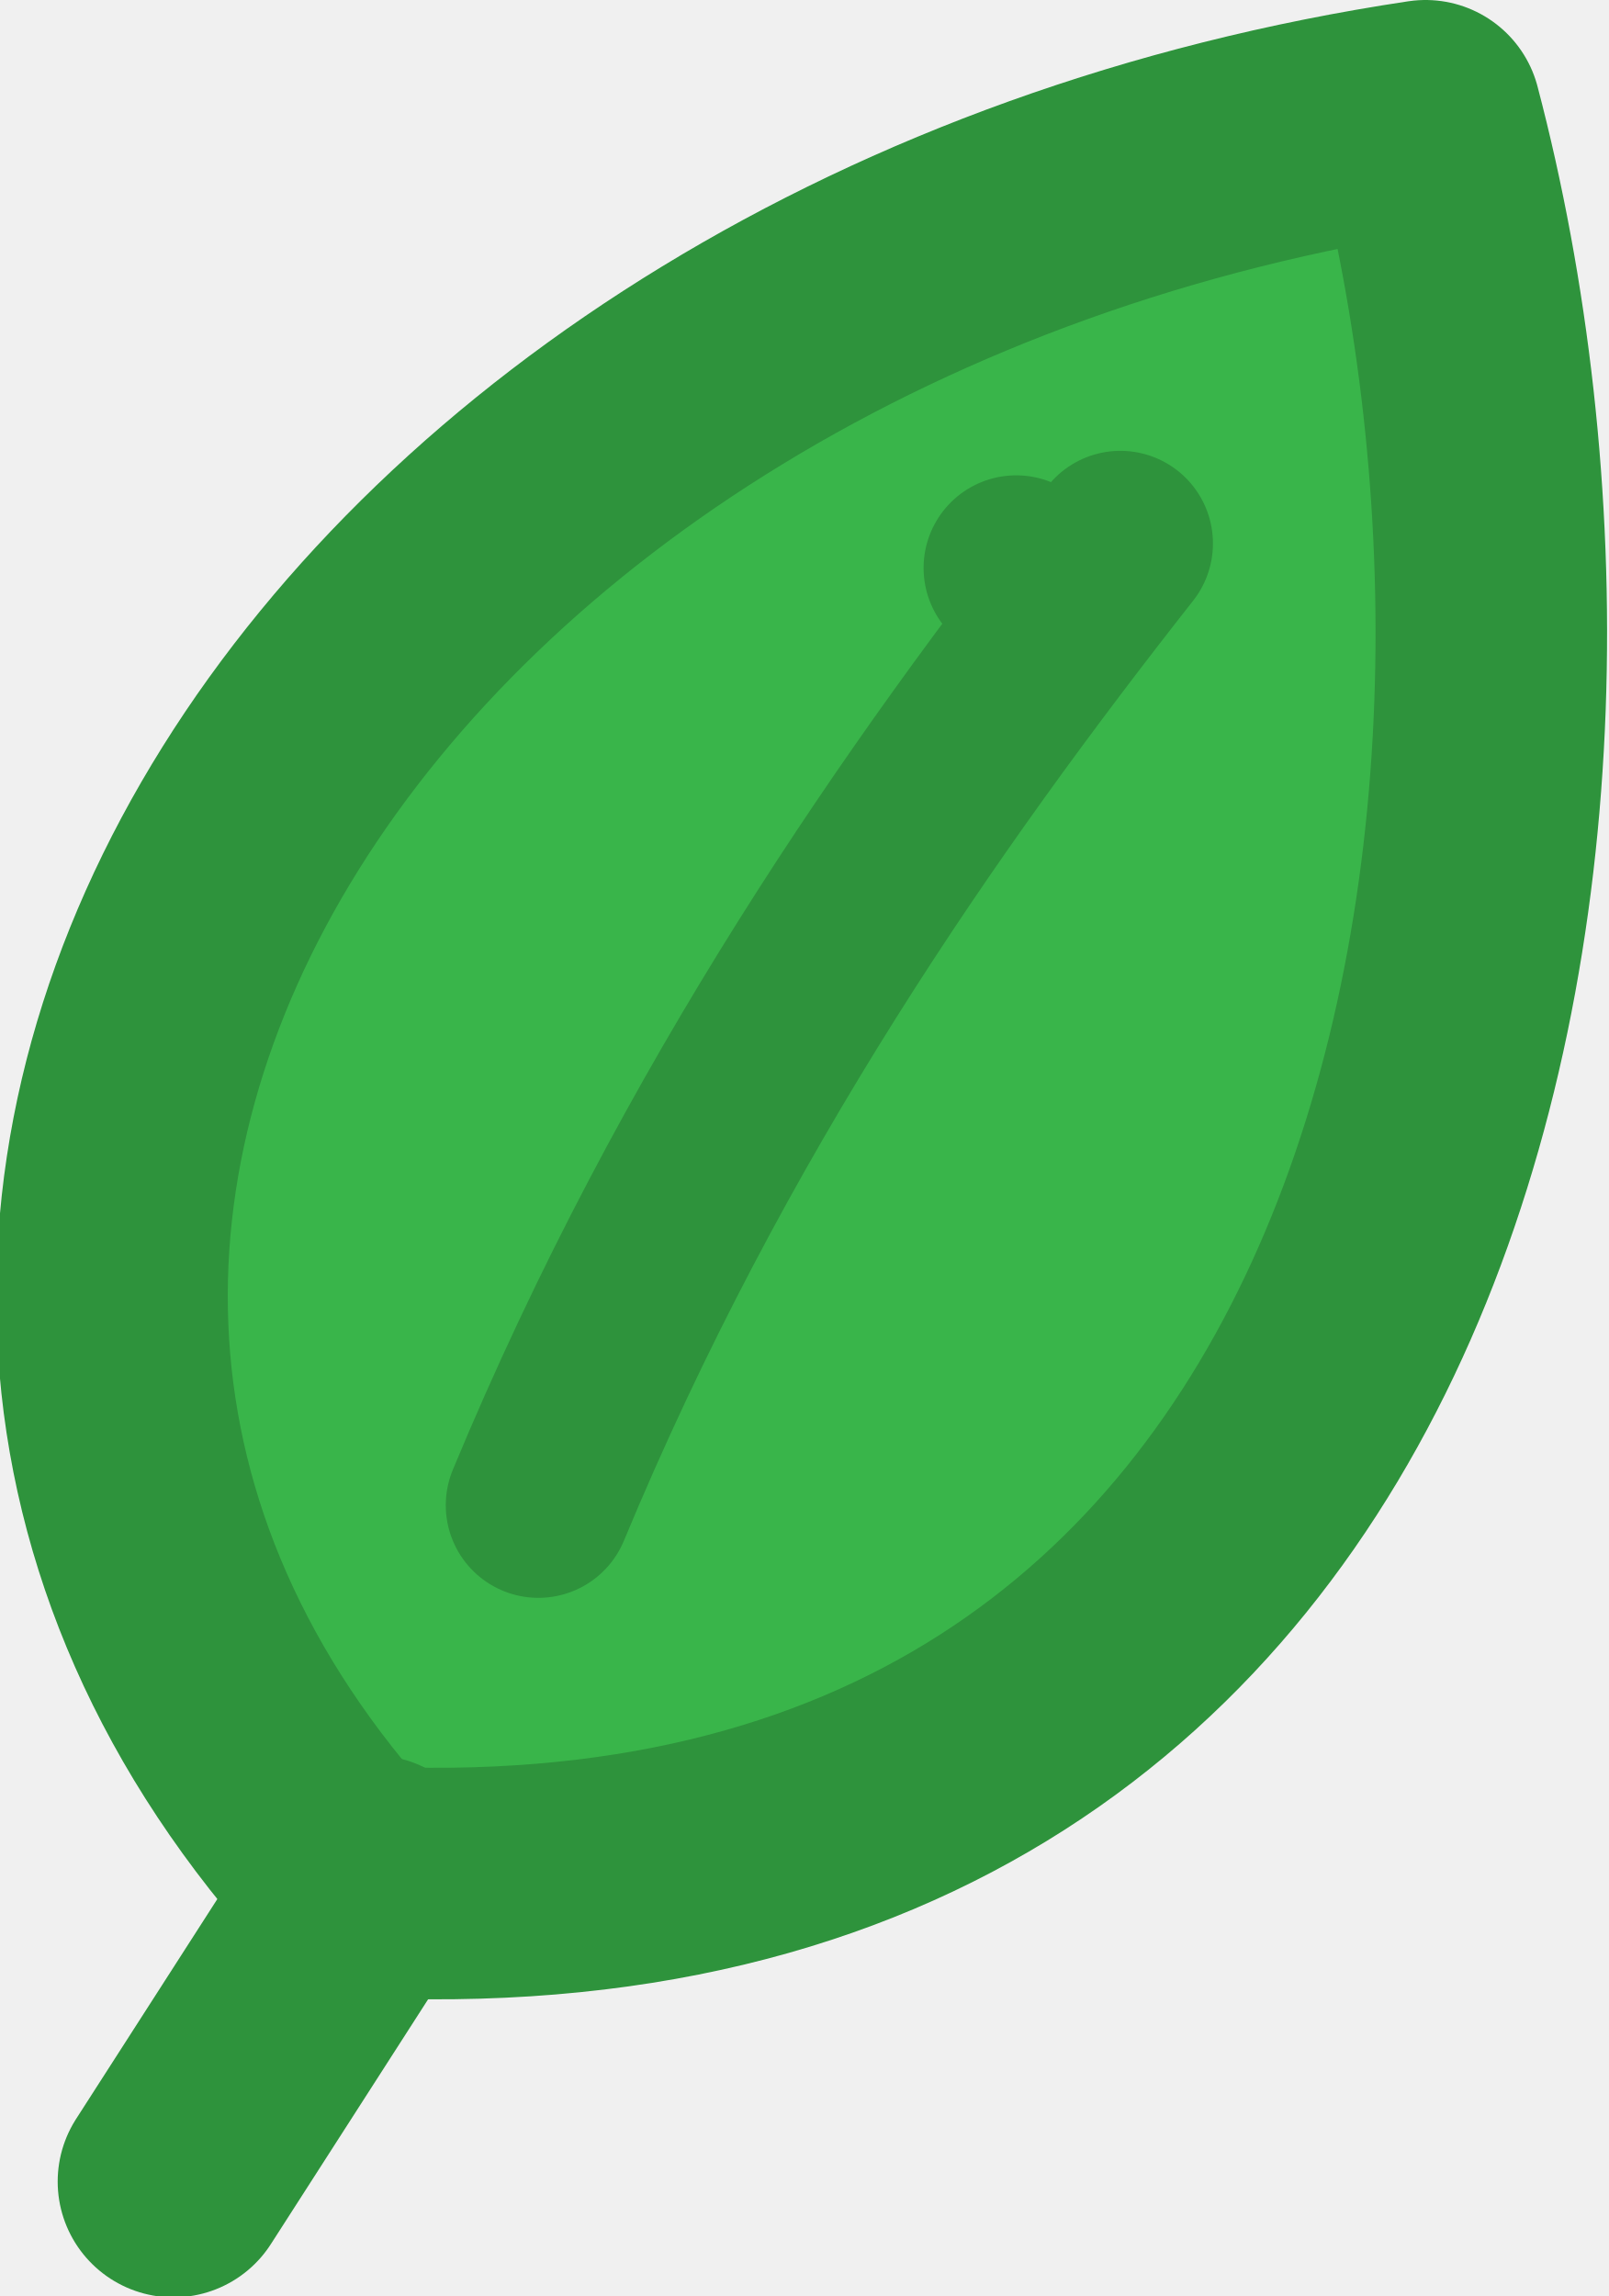
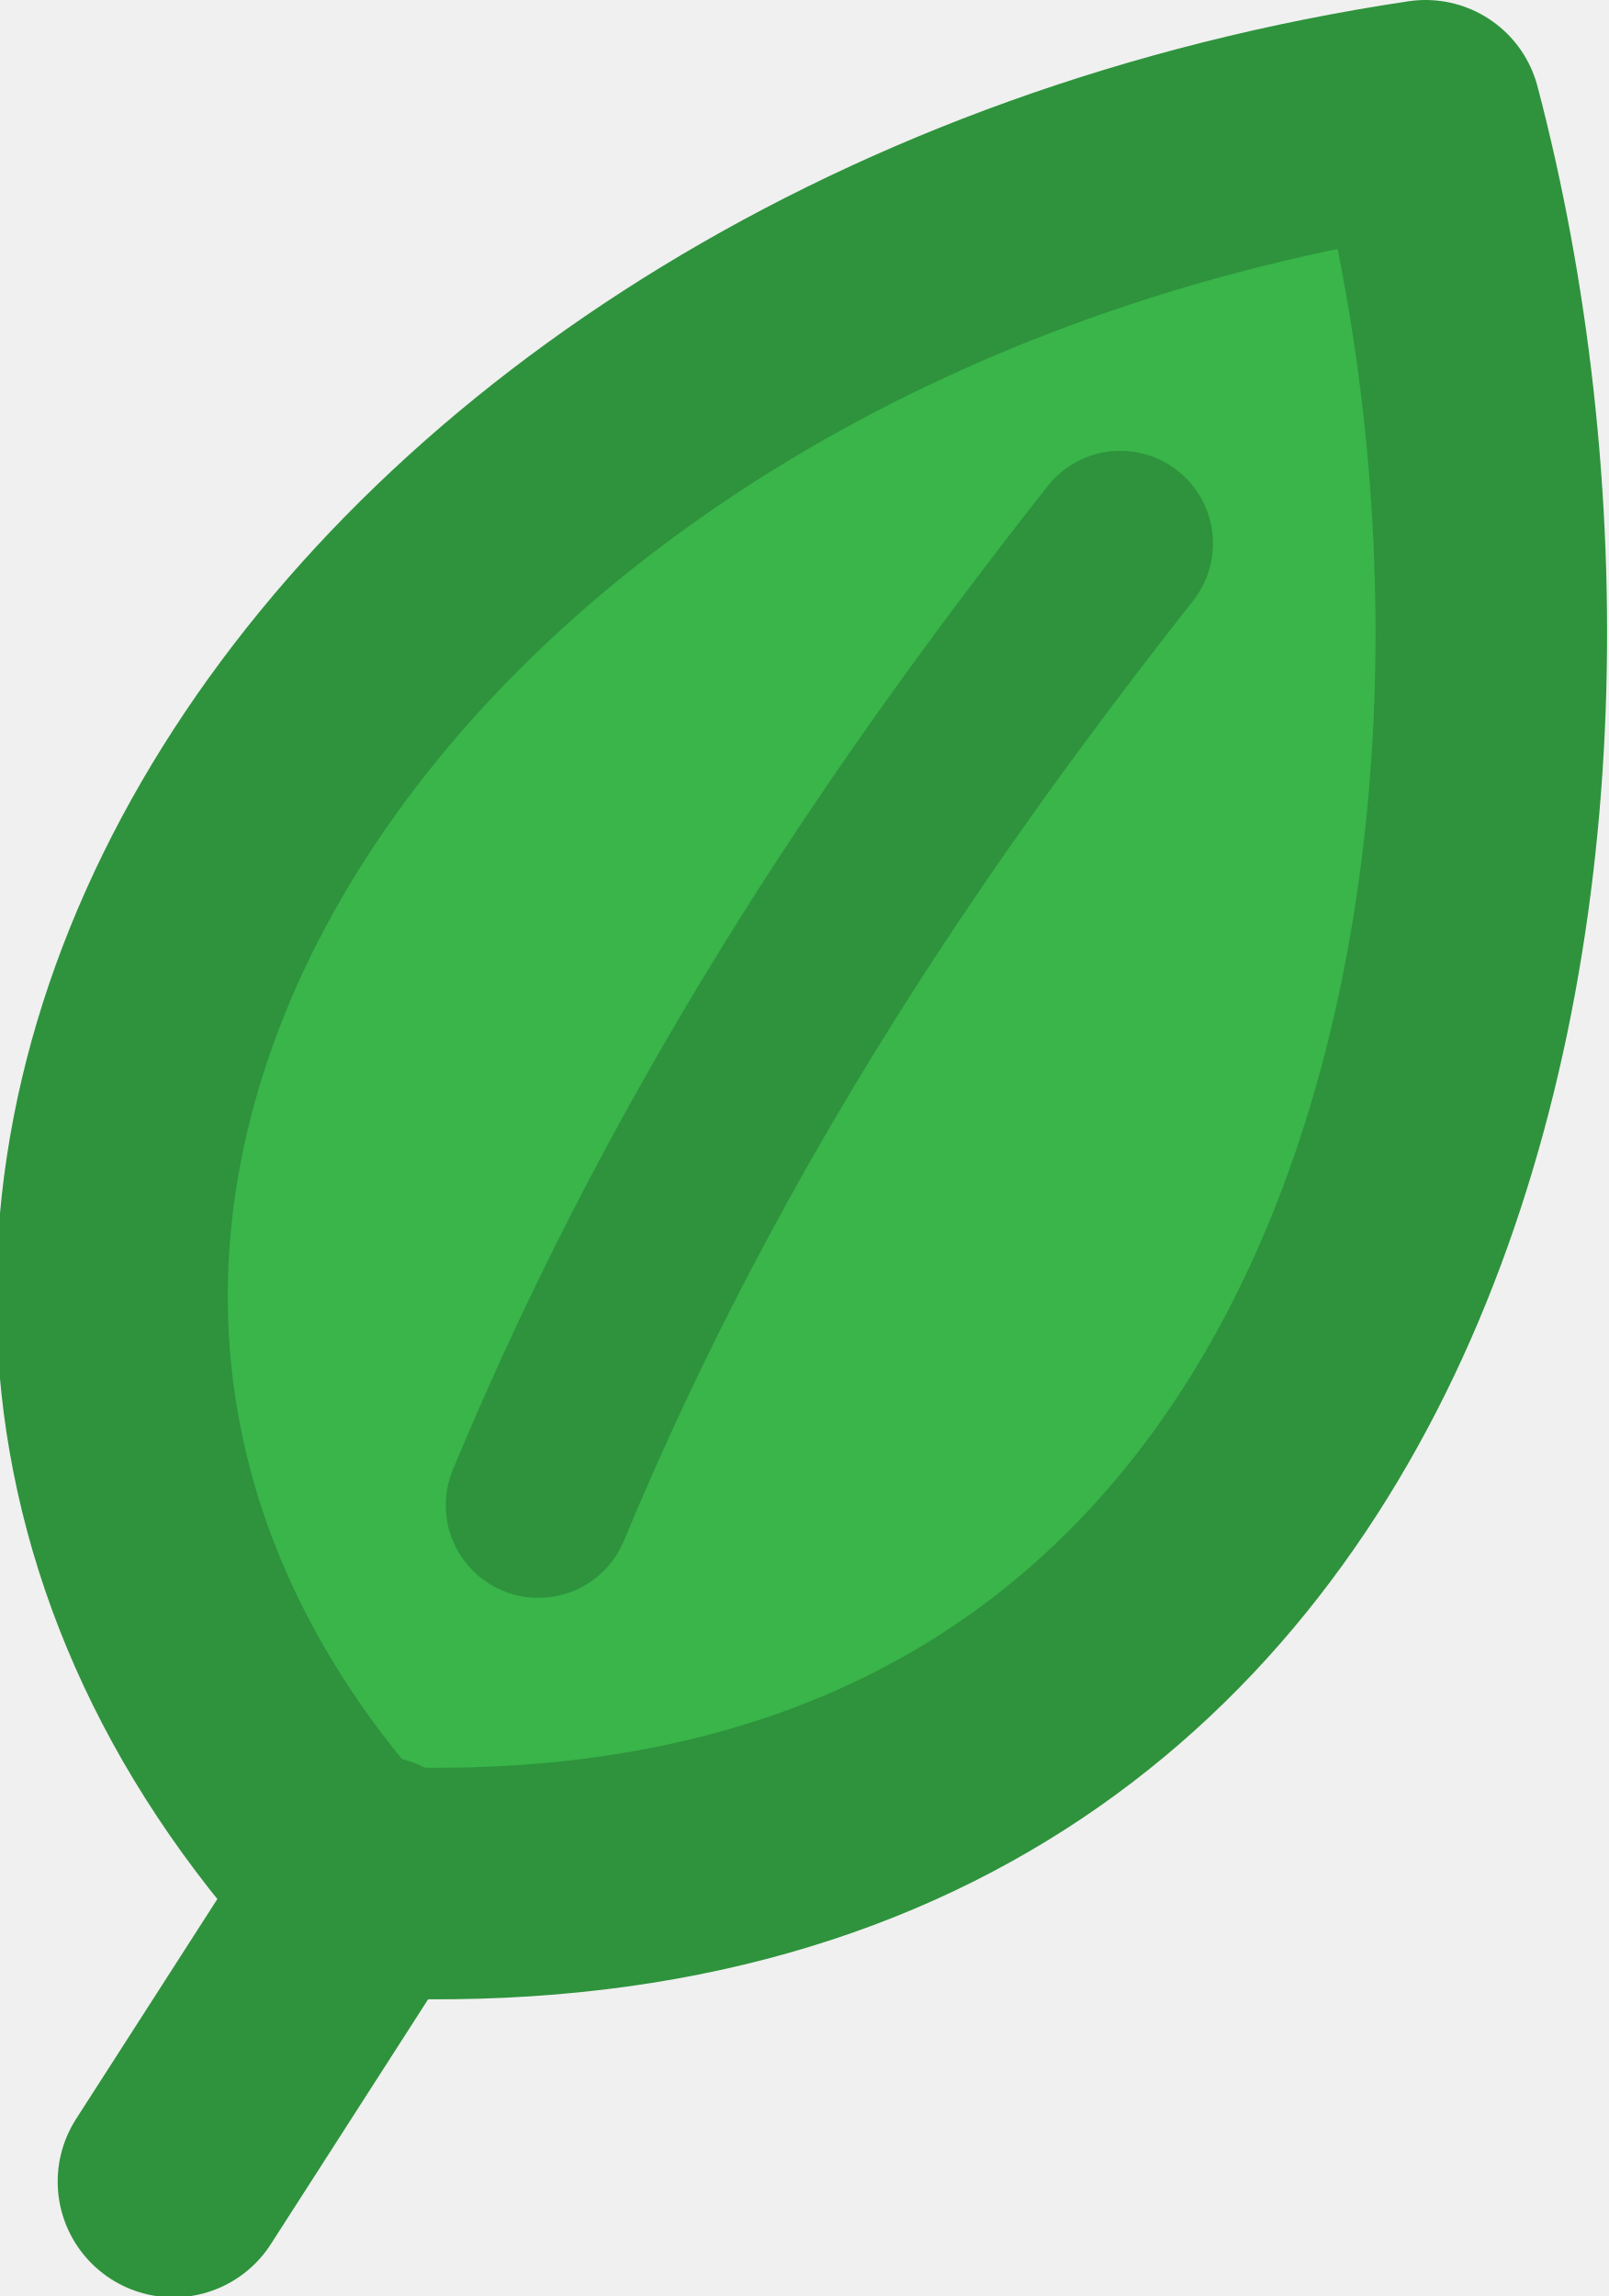
<svg xmlns="http://www.w3.org/2000/svg" width="34.728mm" height="49.583mm" viewBox="0 0 34.728 49.583" version="1.1" id="svg5">
  <defs id="defs2">
    </defs>
  <g id="layer1" transform="translate(-88.6503,-105.21)">
    <path style="fill:#39b54a;fill-opacity:1;stroke:#2e933c;stroke-width:5;stroke-linecap:round;stroke-linejoin:round;stroke-dasharray:none;stroke-opacity:1" d="m 96.309,145.838 c -13.235,-14.42 0.116,-34.674 23.127,-38.128 4.129,15.689 0.079,39.391 -23.127,38.128 z" id="path24424" />
    <path style="fill:#39b54a;fill-opacity:1;stroke:#2e933c;stroke-width:5;stroke-linecap:round;stroke-linejoin:round;stroke-dasharray:none;stroke-opacity:1" d="m 92.396,152.322 4.307,-6.705 z" id="path38222" />
  </g>
  <g id="layer2" transform="translate(-88.6503,-105.21)">
-     <path style="fill:#ffffff;fill-opacity:0;stroke:#2e933c;stroke-width:4;stroke-linecap:round;stroke-linejoin:round;stroke-dasharray:none;stroke-opacity:1" d="M 110.596,117.475 Z" id="path44042" />
    <path style="fill:#ffffff;fill-opacity:0;stroke:#2e933c;stroke-width:4;stroke-linecap:round;stroke-linejoin:round;stroke-dasharray:none;stroke-opacity:1" d="m 112.845,116.946 c -4.278,5.439 -9.005,12.19 -12.568,20.77" id="path44119" />
  </g>
</svg>
